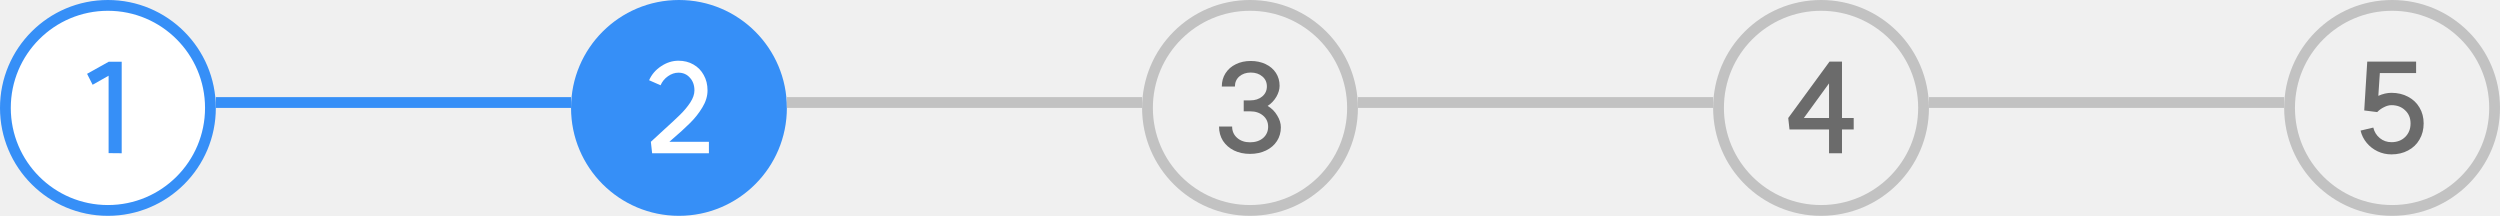
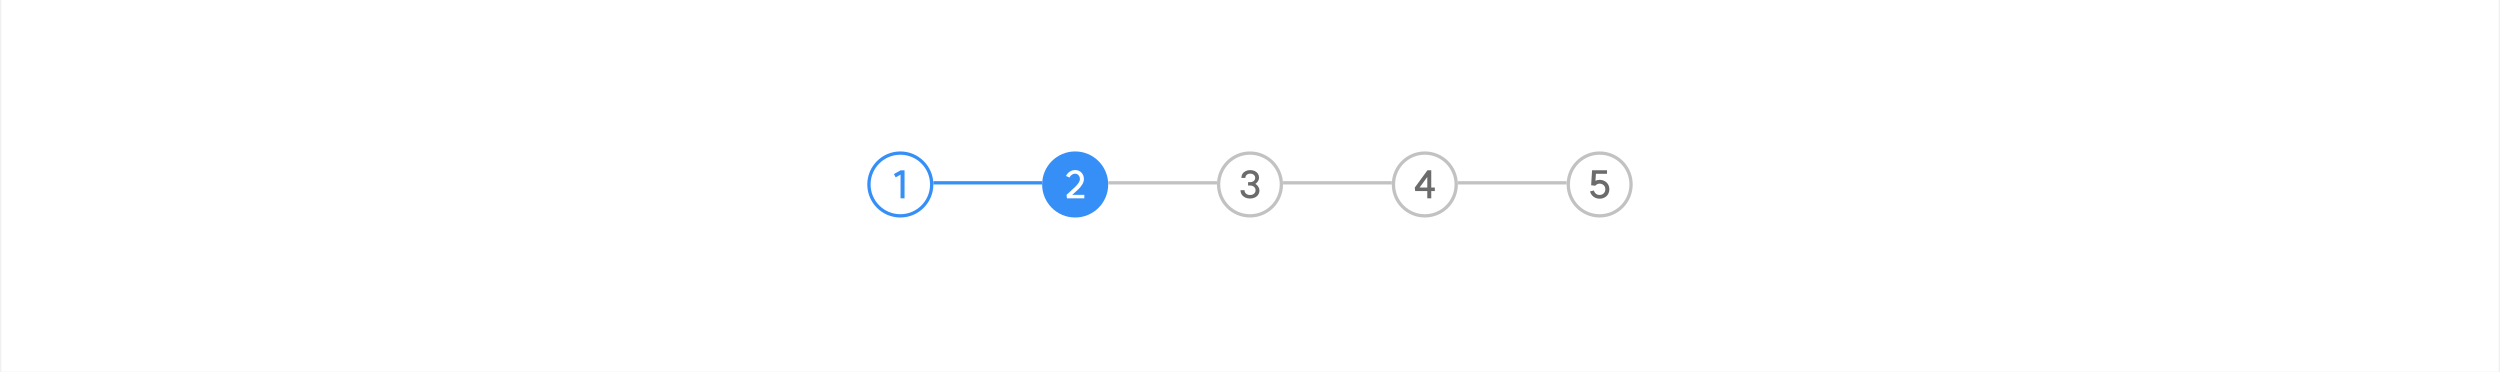
- <svg xmlns="http://www.w3.org/2000/svg" width="278" height="24" viewBox="0 0 278 24" fill="none">
-   <rect x="0.6" y="0.6" width="22.8" height="22.8" rx="11.4" fill="white" />
-   <rect x="0.6" y="0.6" width="22.8" height="22.8" rx="11.4" stroke="#368FF7" stroke-width="1.2" />
-   <path d="M13.533 17.042L12.077 17.028V8.418L10.299 9.426L9.683 8.208L12.091 6.864H13.533V17.042Z" fill="#368FF7" />
-   <line x1="24" y1="11.4" x2="63.5" y2="11.4" stroke="#368FF7" stroke-width="1.2" />
-   <path d="M63.5 12C63.5 5.373 68.873 0 75.5 0C82.127 0 87.5 5.373 87.5 12C87.5 18.627 82.127 24 75.5 24C68.873 24 63.5 18.627 63.5 12Z" fill="#368FF7" />
-   <path d="M72.376 15.768C72.507 15.647 72.983 15.208 73.805 14.452C74.561 13.771 75.162 13.211 75.611 12.772C76.068 12.324 76.451 11.867 76.758 11.4C77.067 10.924 77.221 10.476 77.221 10.056C77.221 9.477 77.052 9.006 76.716 8.642C76.39 8.269 75.965 8.082 75.442 8.082C75.041 8.082 74.654 8.213 74.281 8.474C73.907 8.735 73.632 9.071 73.454 9.482L72.18 8.922C72.46 8.287 72.904 7.769 73.51 7.368C74.126 6.957 74.77 6.752 75.442 6.752C76.068 6.752 76.623 6.892 77.109 7.172C77.603 7.452 77.986 7.844 78.257 8.348C78.537 8.843 78.677 9.412 78.677 10.056C78.677 10.691 78.485 11.321 78.103 11.946C77.729 12.571 77.272 13.15 76.731 13.682C76.198 14.214 75.517 14.835 74.686 15.544L74.434 15.768H78.831V17.042H72.516L72.376 15.768Z" fill="white" />
-   <line x1="87.5" y1="11.4" x2="127" y2="11.4" stroke="#C2C2C2" stroke-width="1.2" />
-   <path d="M127.6 12C127.6 5.704 132.704 0.6 139 0.6C145.296 0.6 150.4 5.704 150.4 12C150.4 18.296 145.296 23.4 139 23.4C132.704 23.4 127.6 18.296 127.6 12Z" stroke="#C2C2C2" stroke-width="1.2" />
-   <path d="M140.961 11.778C141.409 12.039 141.764 12.394 142.025 12.842C142.296 13.281 142.431 13.719 142.431 14.158C142.431 14.727 142.286 15.236 141.997 15.684C141.708 16.132 141.302 16.482 140.779 16.734C140.256 16.986 139.664 17.112 139.001 17.112C138.338 17.112 137.746 16.986 137.223 16.734C136.7 16.473 136.29 16.113 135.991 15.656C135.702 15.189 135.557 14.662 135.557 14.074H137.013C137.013 14.587 137.2 15.007 137.573 15.334C137.946 15.661 138.422 15.824 139.001 15.824C139.598 15.824 140.084 15.665 140.457 15.348C140.83 15.021 141.017 14.601 141.017 14.088C141.017 13.584 140.83 13.173 140.457 12.856C140.084 12.539 139.608 12.38 139.029 12.38H138.301V11.162H139.029C139.57 11.162 140.014 11.017 140.359 10.728C140.704 10.439 140.877 10.065 140.877 9.608C140.877 9.151 140.709 8.782 140.373 8.502C140.037 8.213 139.608 8.068 139.085 8.068C138.572 8.068 138.147 8.213 137.811 8.502C137.484 8.791 137.321 9.165 137.321 9.622H135.865C135.865 9.071 136 8.581 136.271 8.152C136.551 7.713 136.934 7.377 137.419 7.144C137.904 6.901 138.46 6.78 139.085 6.78C139.701 6.78 140.252 6.897 140.737 7.13C141.232 7.363 141.614 7.69 141.885 8.11C142.156 8.53 142.291 9.006 142.291 9.538C142.291 9.939 142.17 10.35 141.927 10.77C141.684 11.181 141.362 11.517 140.961 11.778Z" fill="#6B6B6B" />
-   <line x1="151" y1="11.4" x2="190.5" y2="11.4" stroke="#C2C2C2" stroke-width="1.2" />
-   <path d="M191.1 12C191.1 5.704 196.204 0.6 202.5 0.6C208.796 0.6 213.9 5.704 213.9 12C213.9 18.296 208.796 23.4 202.5 23.4C196.204 23.4 191.1 18.296 191.1 12Z" stroke="#C2C2C2" stroke-width="1.2" />
-   <path d="M204.83 13.122H206.132V14.396H204.83V17.042H203.388V14.396H198.992L198.852 13.122L203.444 6.85H204.83V13.122ZM203.388 13.122V9.272L200.588 13.122H203.388Z" fill="#6B6B6B" />
-   <line x1="214.5" y1="11.4" x2="254" y2="11.4" stroke="#C2C2C2" stroke-width="1.2" />
-   <path d="M254.6 12C254.6 5.704 259.704 0.6 266 0.6C272.296 0.6 277.4 5.704 277.4 12C277.4 18.296 272.296 23.4 266 23.4C259.704 23.4 254.6 18.296 254.6 12Z" stroke="#C2C2C2" stroke-width="1.2" />
-   <path d="M262.902 12.282L263.238 6.85H268.67V8.124H264.638L264.47 10.658C264.965 10.434 265.45 10.322 265.926 10.322C266.617 10.322 267.233 10.467 267.774 10.756C268.325 11.045 268.749 11.447 269.048 11.96C269.356 12.473 269.51 13.061 269.51 13.724C269.51 14.396 269.356 14.993 269.048 15.516C268.749 16.039 268.325 16.445 267.774 16.734C267.233 17.023 266.617 17.168 265.926 17.168C265.385 17.168 264.876 17.056 264.4 16.832C263.924 16.608 263.518 16.295 263.182 15.894C262.846 15.493 262.617 15.035 262.496 14.522L263.91 14.186C264.022 14.662 264.265 15.054 264.638 15.362C265.011 15.661 265.441 15.81 265.926 15.81C266.551 15.81 267.06 15.619 267.452 15.236C267.853 14.844 268.054 14.34 268.054 13.724C268.054 13.127 267.853 12.641 267.452 12.268C267.06 11.885 266.551 11.694 265.926 11.694C265.665 11.694 265.389 11.769 265.1 11.918C264.811 12.058 264.559 12.24 264.344 12.464L262.902 12.282Z" fill="#6B6B6B" />
+ <svg xmlns="http://www.w3.org/2000/svg" width="908" height="135" viewBox="0 0 908 135" fill="none">
+   <rect width="907" height="135" transform="translate(0.5)" fill="white" />
+   <rect x="315.6" y="55.6" width="22.8" height="22.8" rx="11.4" fill="white" />
+   <rect x="315.6" y="55.6" width="22.8" height="22.8" rx="11.4" stroke="#368FF7" stroke-width="1.2" />
+   <path d="M328.533 72.042L327.077 72.028V63.418L325.299 64.426L324.683 63.208L327.091 61.864H328.533V72.042Z" fill="#368FF7" />
+   <line x1="339" y1="66.4" x2="378.5" y2="66.4" stroke="#368FF7" stroke-width="1.2" />
+   <path d="M378.5 67C378.5 60.373 383.873 55 390.5 55C397.127 55 402.5 60.373 402.5 67C402.5 73.627 397.127 79 390.5 79C383.873 79 378.5 73.627 378.5 67Z" fill="#368FF7" />
+   <path d="M387.376 70.768C387.507 70.647 387.983 70.208 388.804 69.452C389.56 68.771 390.162 68.211 390.61 67.772C391.068 67.324 391.45 66.867 391.758 66.4C392.066 65.924 392.22 65.476 392.22 65.056C392.22 64.477 392.052 64.006 391.716 63.642C391.39 63.269 390.965 63.082 390.442 63.082C390.041 63.082 389.654 63.213 389.28 63.474C388.907 63.735 388.632 64.071 388.454 64.482L387.18 63.922C387.46 63.287 387.904 62.769 388.51 62.368C389.126 61.957 389.77 61.752 390.442 61.752C391.068 61.752 391.623 61.892 392.108 62.172C392.603 62.452 392.986 62.844 393.256 63.348C393.536 63.843 393.676 64.412 393.676 65.056C393.676 65.691 393.485 66.321 393.102 66.946C392.729 67.571 392.272 68.15 391.73 68.682C391.198 69.214 390.517 69.835 389.686 70.544L389.434 70.768H393.83V72.042H387.516L387.376 70.768Z" fill="white" />
+   <line x1="402.5" y1="66.4" x2="442" y2="66.4" stroke="#C2C2C2" stroke-width="1.2" />
+   <path d="M442.6 67C442.6 60.704 447.704 55.6 454 55.6C460.296 55.6 465.4 60.704 465.4 67C465.4 73.296 460.296 78.4 454 78.4C447.704 78.4 442.6 73.296 442.6 67Z" stroke="#C2C2C2" stroke-width="1.2" />
+   <path d="M455.961 66.778C456.409 67.039 456.764 67.394 457.025 67.842C457.296 68.281 457.431 68.719 457.431 69.158C457.431 69.727 457.286 70.236 456.997 70.684C456.708 71.132 456.302 71.482 455.779 71.734C455.256 71.986 454.664 72.112 454.001 72.112C453.338 72.112 452.746 71.986 452.223 71.734C451.7 71.473 451.29 71.113 450.991 70.656C450.702 70.189 450.557 69.662 450.557 69.074H452.013C452.013 69.587 452.2 70.007 452.573 70.334C452.946 70.661 453.422 70.824 454.001 70.824C454.598 70.824 455.084 70.665 455.457 70.348C455.83 70.021 456.017 69.601 456.017 69.088C456.017 68.584 455.83 68.173 455.457 67.856C455.084 67.539 454.608 67.38 454.029 67.38H453.301V66.162H454.029C454.57 66.162 455.014 66.017 455.359 65.728C455.704 65.439 455.877 65.065 455.877 64.608C455.877 64.151 455.709 63.782 455.373 63.502C455.037 63.213 454.608 63.068 454.085 63.068C453.572 63.068 453.147 63.213 452.811 63.502C452.484 63.791 452.321 64.165 452.321 64.622H450.865C450.865 64.071 451 63.581 451.271 63.152C451.551 62.713 451.934 62.377 452.419 62.144C452.904 61.901 453.46 61.78 454.085 61.78C454.701 61.78 455.252 61.897 455.737 62.13C456.232 62.363 456.614 62.69 456.885 63.11C457.156 63.53 457.291 64.006 457.291 64.538C457.291 64.939 457.17 65.35 456.927 65.77C456.684 66.181 456.362 66.517 455.961 66.778Z" fill="#6B6B6B" />
+   <line x1="466" y1="66.4" x2="505.5" y2="66.4" stroke="#C2C2C2" stroke-width="1.2" />
+   <path d="M506.1 67C506.1 60.704 511.204 55.6 517.5 55.6C523.796 55.6 528.9 60.704 528.9 67C528.9 73.296 523.796 78.4 517.5 78.4C511.204 78.4 506.1 73.296 506.1 67Z" stroke="#C2C2C2" stroke-width="1.2" />
+   <path d="M519.83 68.122H521.132V69.396H519.83V72.042H518.388V69.396H513.992L513.852 68.122L518.444 61.85H519.83V68.122ZM518.388 68.122V64.272L515.588 68.122H518.388Z" fill="#6B6B6B" />
+   <line x1="529.5" y1="66.4" x2="569" y2="66.4" stroke="#C2C2C2" stroke-width="1.2" />
+   <path d="M569.6 67C569.6 60.704 574.704 55.6 581 55.6C587.296 55.6 592.4 60.704 592.4 67C592.4 73.296 587.296 78.4 581 78.4C574.704 78.4 569.6 73.296 569.6 67Z" stroke="#C2C2C2" stroke-width="1.2" />
+   <path d="M577.902 67.282L578.238 61.85H583.67V63.124H579.638L579.47 65.658C579.965 65.434 580.45 65.322 580.926 65.322C581.617 65.322 582.233 65.467 582.774 65.756C583.325 66.045 583.749 66.447 584.048 66.96C584.356 67.473 584.51 68.061 584.51 68.724C584.51 69.396 584.356 69.993 584.048 70.516C583.749 71.039 583.325 71.445 582.774 71.734C582.233 72.023 581.617 72.168 580.926 72.168C580.385 72.168 579.876 72.056 579.4 71.832C578.924 71.608 578.518 71.295 578.182 70.894C577.846 70.493 577.617 70.035 577.496 69.522L578.91 69.186C579.022 69.662 579.265 70.054 579.638 70.362C580.011 70.661 580.441 70.81 580.926 70.81C581.551 70.81 582.06 70.619 582.452 70.236C582.853 69.844 583.054 69.34 583.054 68.724C583.054 68.127 582.853 67.641 582.452 67.268C582.06 66.885 581.551 66.694 580.926 66.694C580.665 66.694 580.389 66.769 580.1 66.918C579.811 67.058 579.559 67.24 579.344 67.464L577.902 67.282Z" fill="#6B6B6B" />
</svg>
